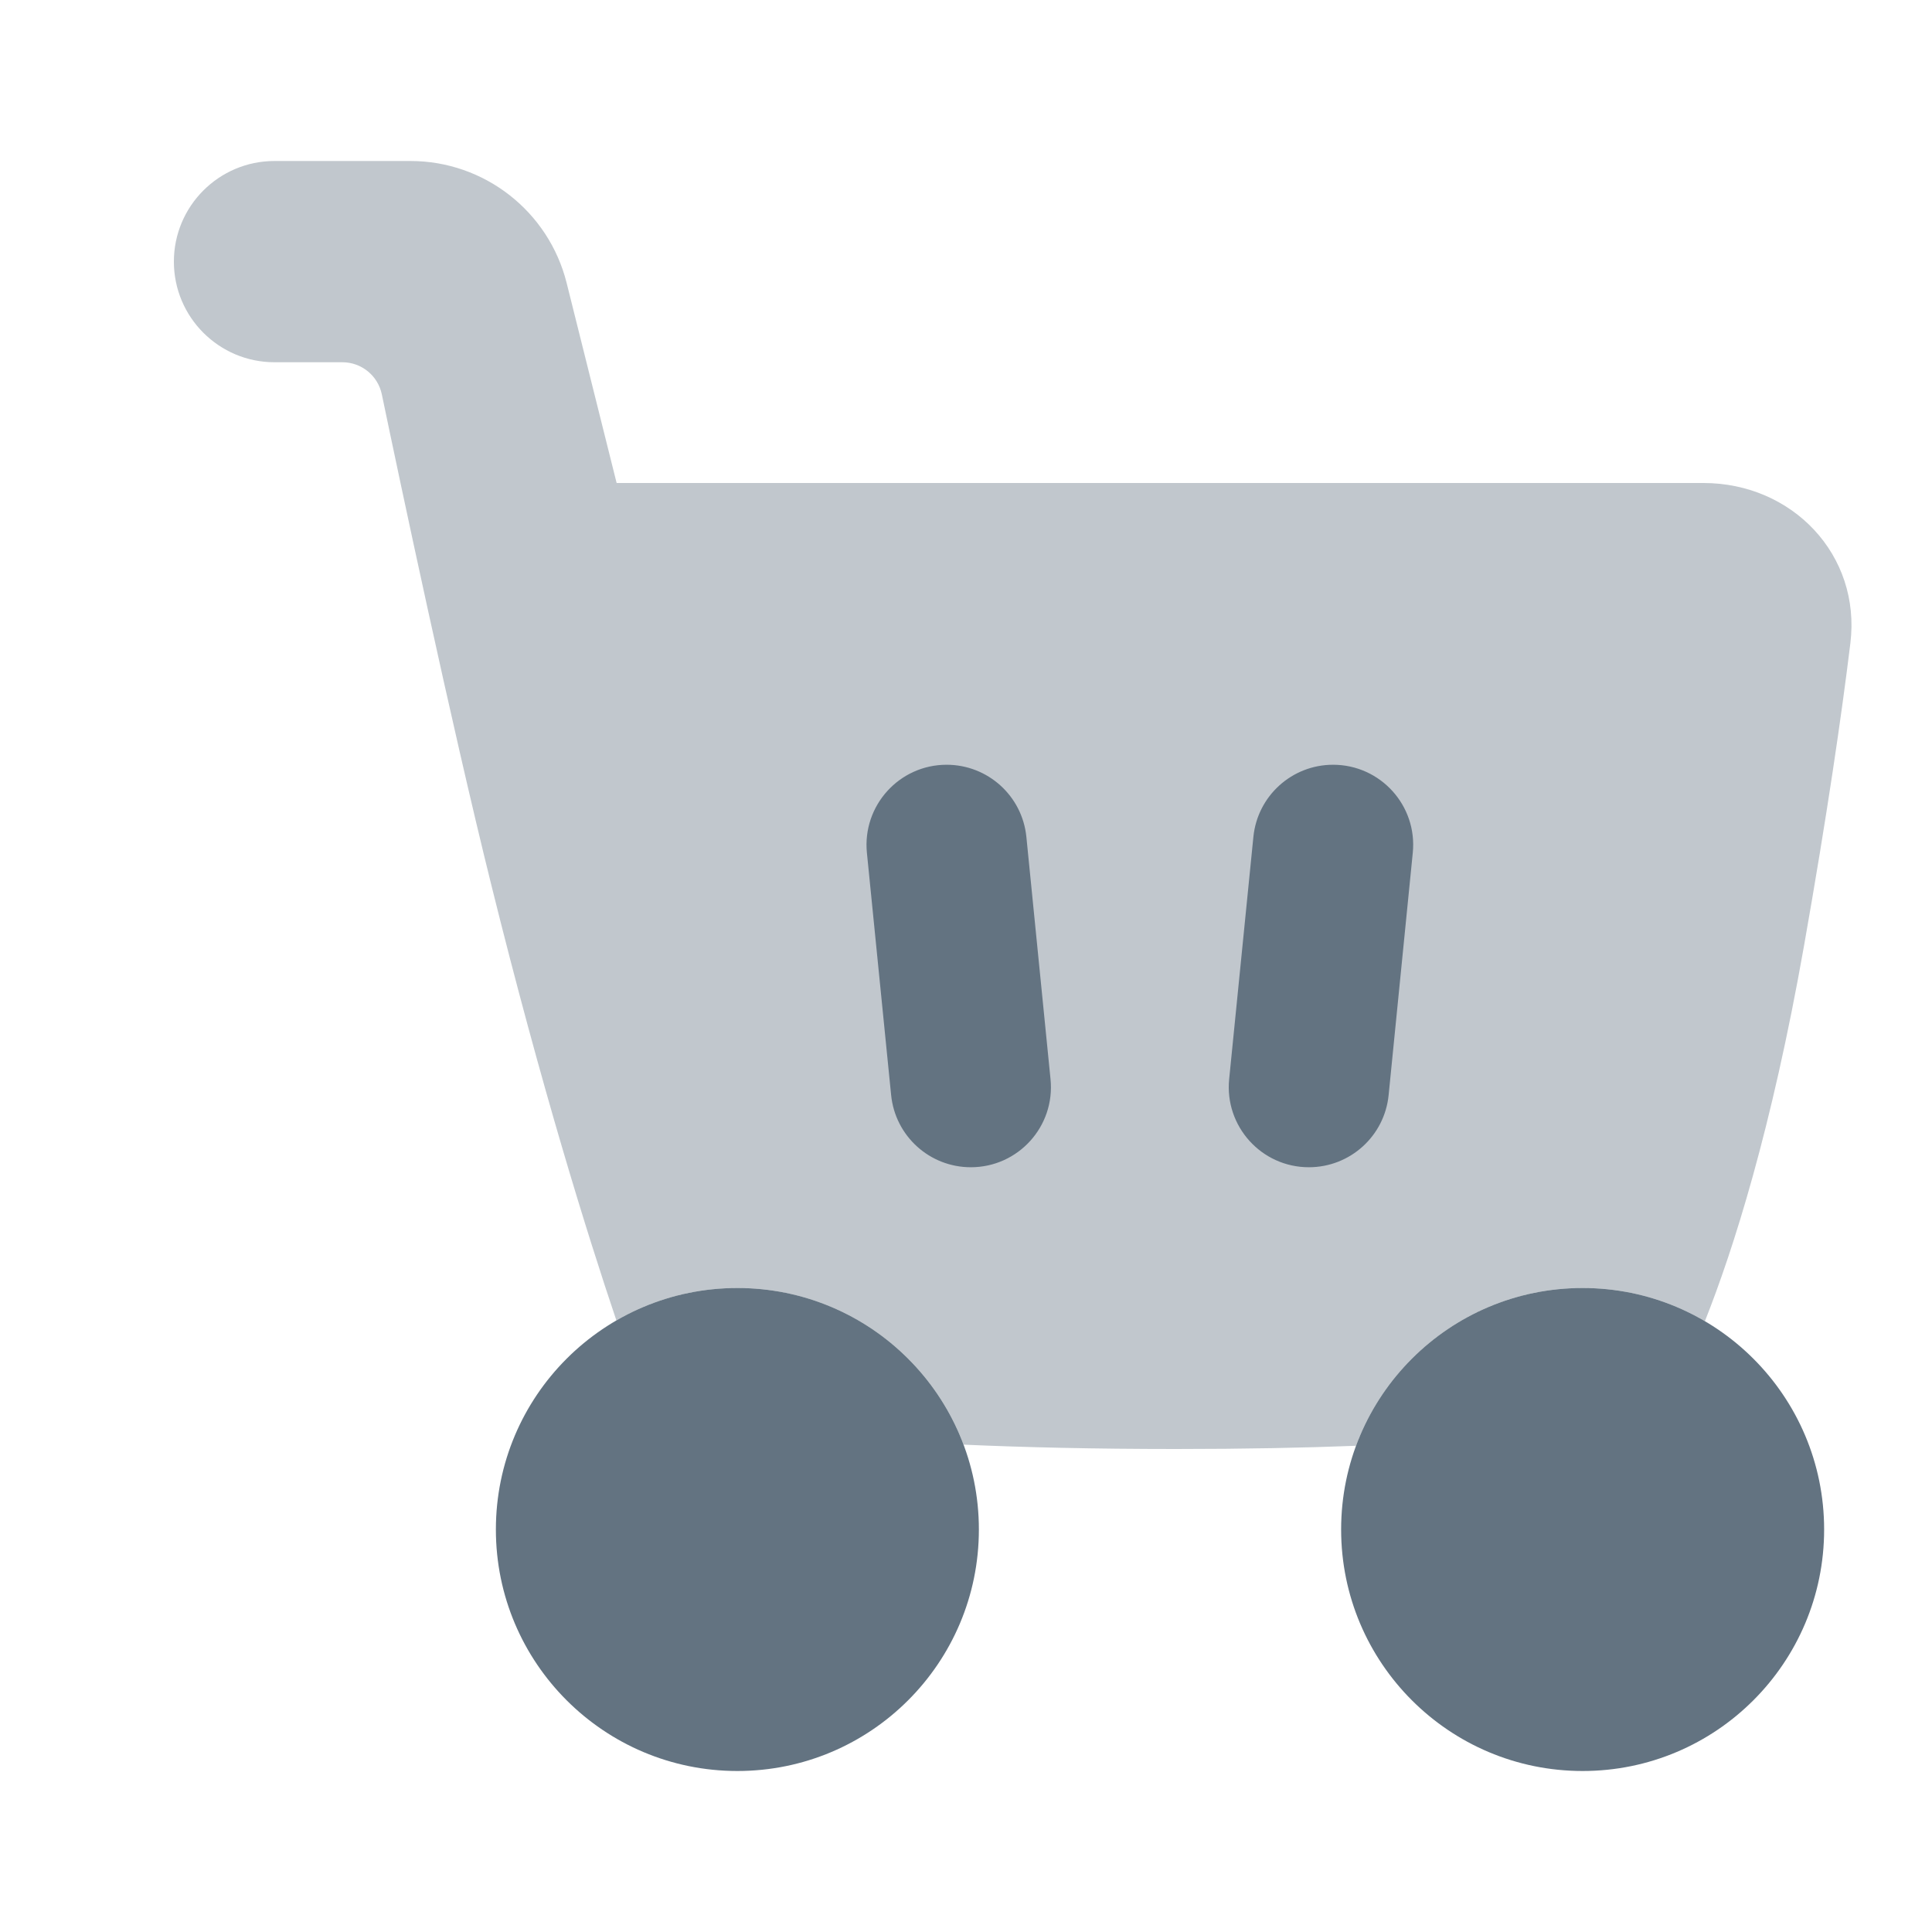
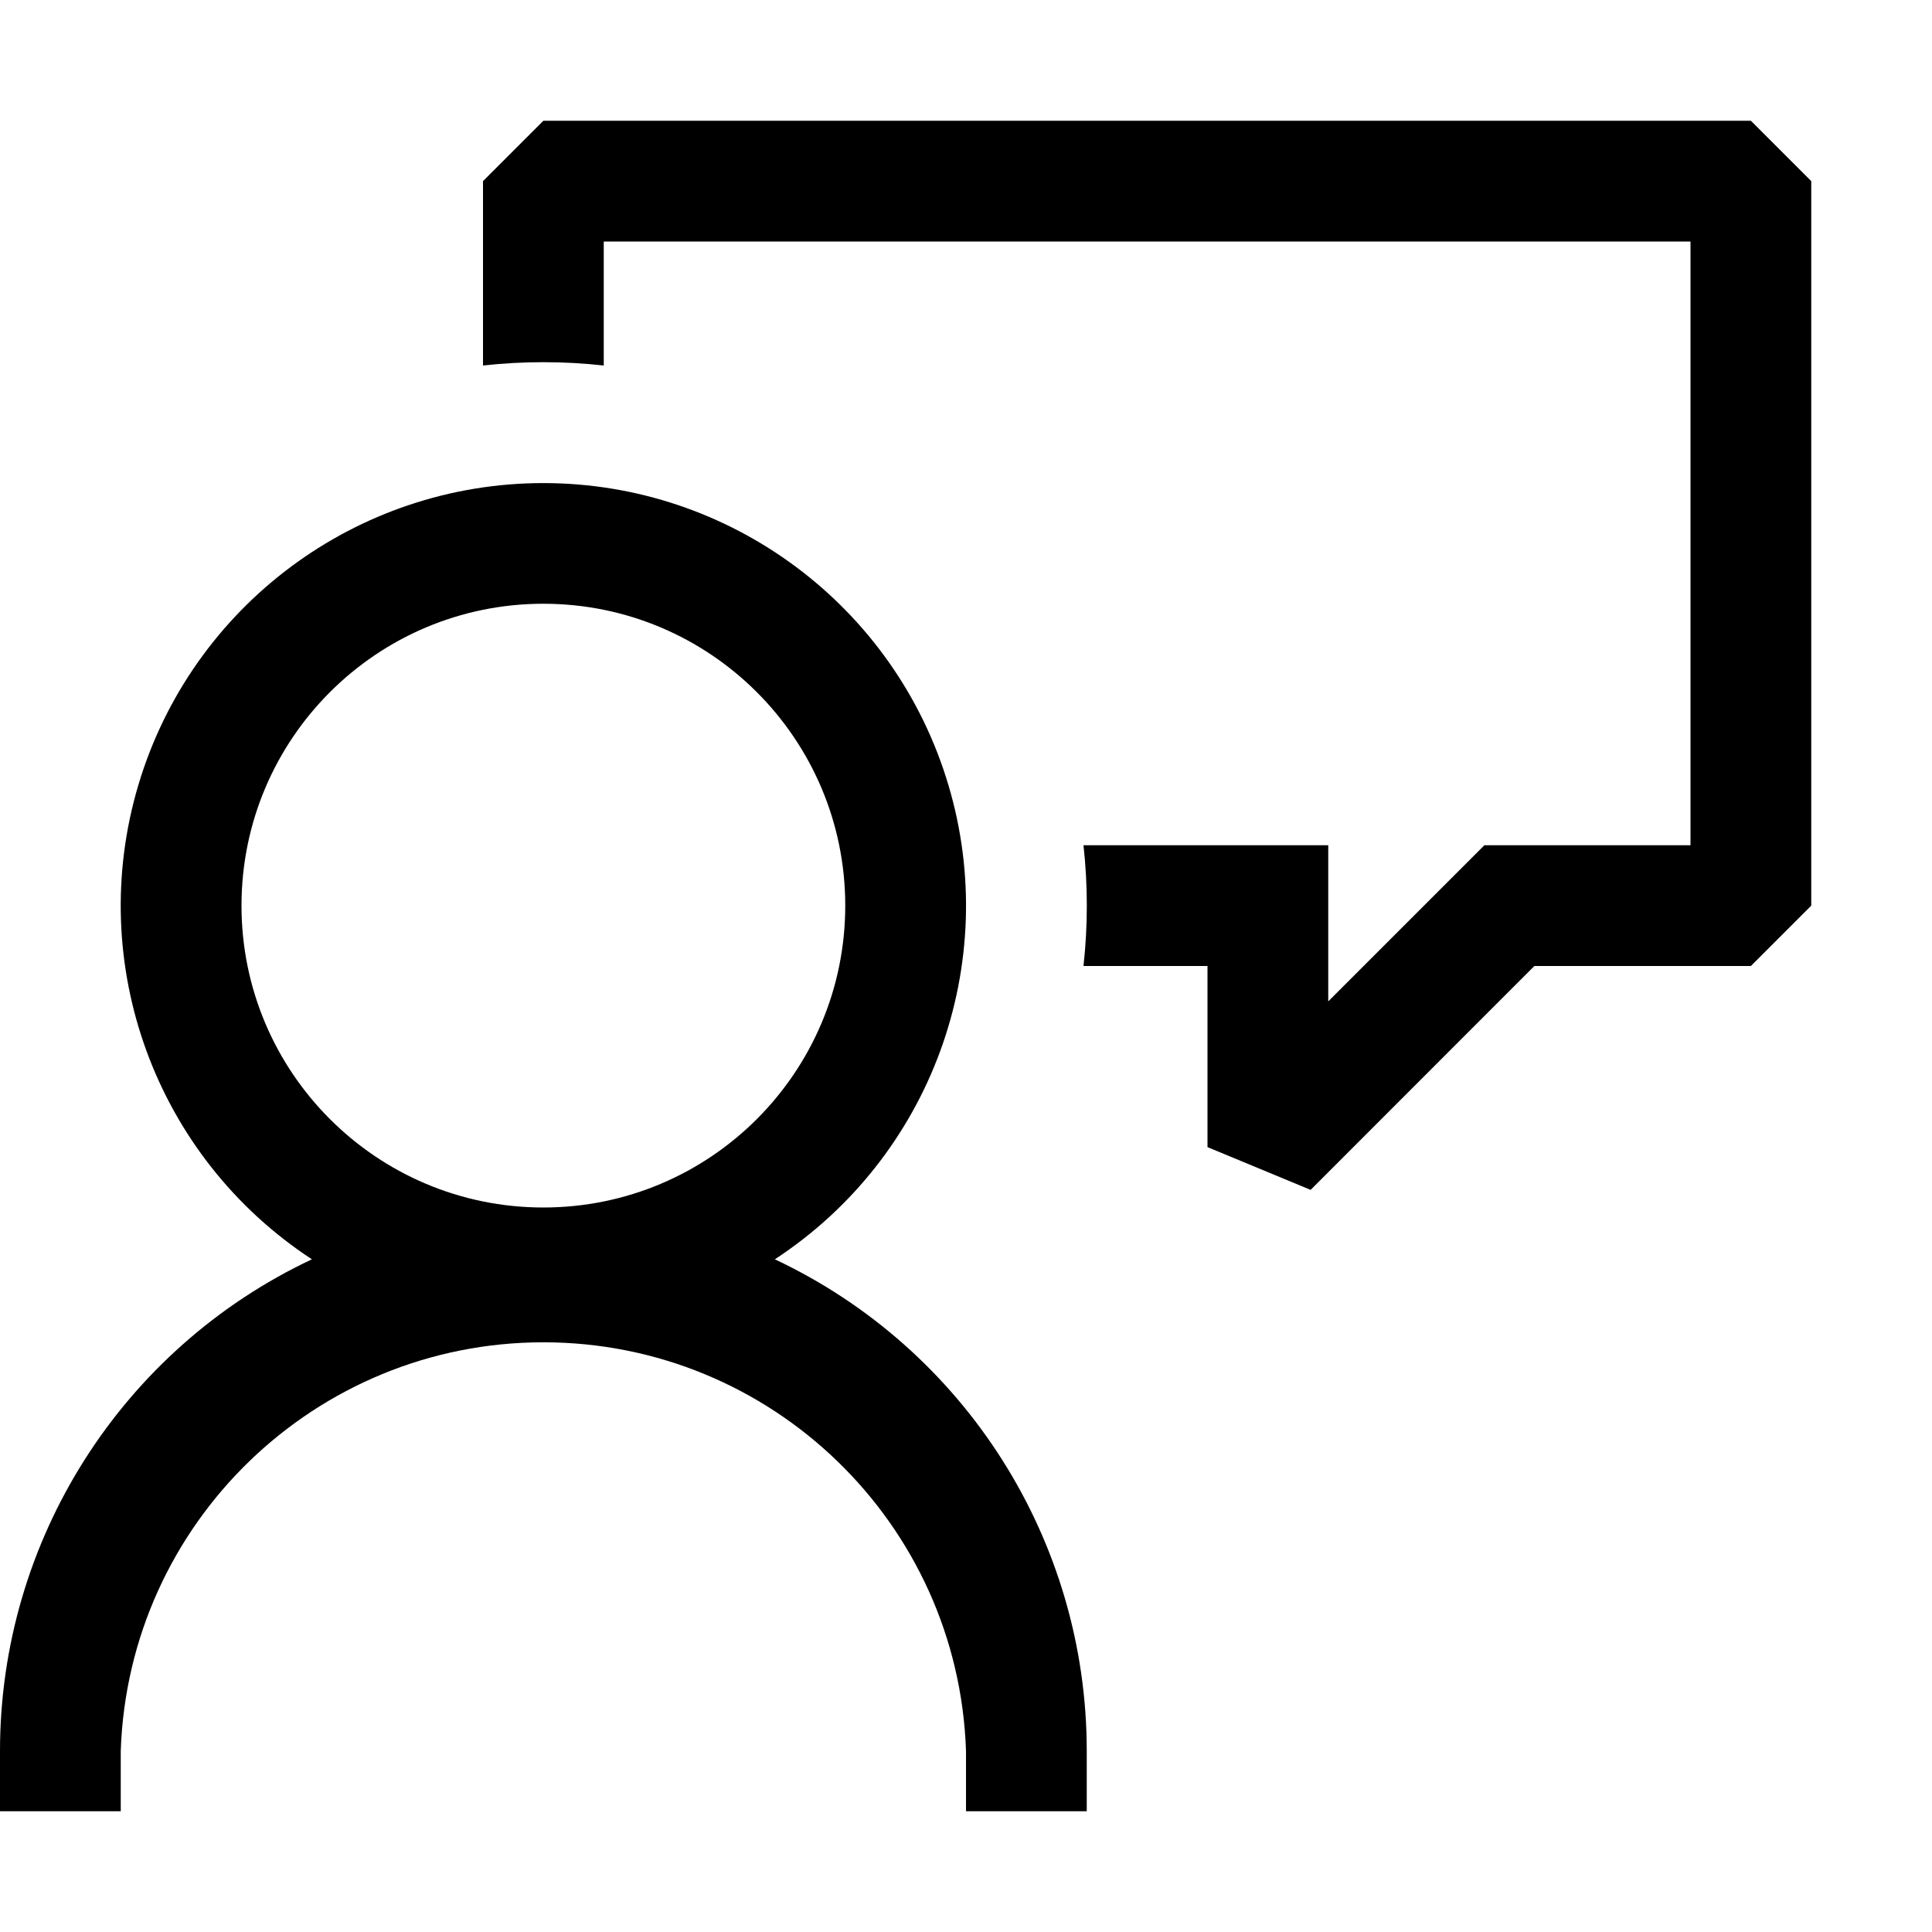
- <svg xmlns="http://www.w3.org/2000/svg" width="24" height="24" viewBox="0 0 24 24" fill="none">
-   <path d="M17.55 10.594C17.609 10.008 17.149 9.5 16.56 9.5C16.049 9.5 15.621 9.887 15.57 10.396L15.269 13.406C15.211 13.992 15.671 14.5 16.259 14.5C16.771 14.5 17.199 14.113 17.25 13.604L17.55 10.594Z" fill="#637381" />
-   <path d="M12.75 10.396C12.699 9.887 12.271 9.5 11.759 9.5C11.171 9.5 10.711 10.008 10.769 10.594L11.07 13.604C11.121 14.113 11.549 14.5 12.06 14.5C12.649 14.5 13.109 13.992 13.05 13.406L12.75 10.396Z" fill="#637381" />
-   <path d="M16.66 19C16.66 20.657 18.003 22 19.66 22C21.317 22 22.66 20.657 22.66 19C22.66 17.343 21.317 16 19.66 16C18.003 16 16.66 17.343 16.66 19Z" fill="#637381" />
-   <path d="M6.16 19C6.16 20.657 7.503 22 9.16 22C10.817 22 12.16 20.657 12.16 19C12.16 17.343 10.817 16 9.16 16C7.503 16 6.16 17.343 6.16 19Z" fill="#637381" />
-   <path opacity="0.4" d="M3.41 2C2.72 2 2.16 2.56 2.16 3.25C2.16 3.94 2.72 4.5 3.41 4.5H4.253C4.49 4.5 4.694 4.666 4.743 4.898C4.966 5.968 5.598 8.959 6.105 11C6.731 13.524 7.299 15.342 7.657 16.403C8.099 16.147 8.613 16 9.16 16C10.446 16 11.543 16.809 11.97 17.946C12.718 17.979 13.591 18 14.605 18C15.462 18 16.204 17.985 16.845 17.96C17.268 16.816 18.369 16 19.66 16C20.214 16 20.733 16.15 21.179 16.412C21.532 15.523 22.007 14.033 22.41 11.75C22.699 10.112 22.877 8.883 22.986 7.99C23.12 6.894 22.265 6 21.16 6H7.66L7.039 3.515C6.816 2.625 6.016 2 5.099 2H3.41Z" fill="#637381" />
+ <svg xmlns="http://www.w3.org/2000/svg" width="16" height="16" viewBox="0 0 16 16">
+   <g fill="currentColor">
+     <path d="m4.5 1l-.5.5v1.527a4.551 4.551 0 0 1 1 0V2h9v5h-1.707L11 8.293V7H8.973a4.551 4.551 0 0 1 0 1H10v1.5l.854.354L12.707 8H14.5l.5-.5v-6l-.5-.5h-10Z" />
+     <path fill-rule="evenodd" d="M6.417 10.429a3.5 3.5 0 1 0-3.834 0A4.501 4.501 0 0 0 0 14.5v.5h1v-.5a3.502 3.502 0 0 1 7 0v.5h1v-.5a4.501 4.501 0 0 0-2.583-4.071ZM4.5 10a2.5 2.5 0 1 1 0-5a2.5 2.5 0 0 1 0 5Z" clip-rule="evenodd" />
+   </g>
</svg>
